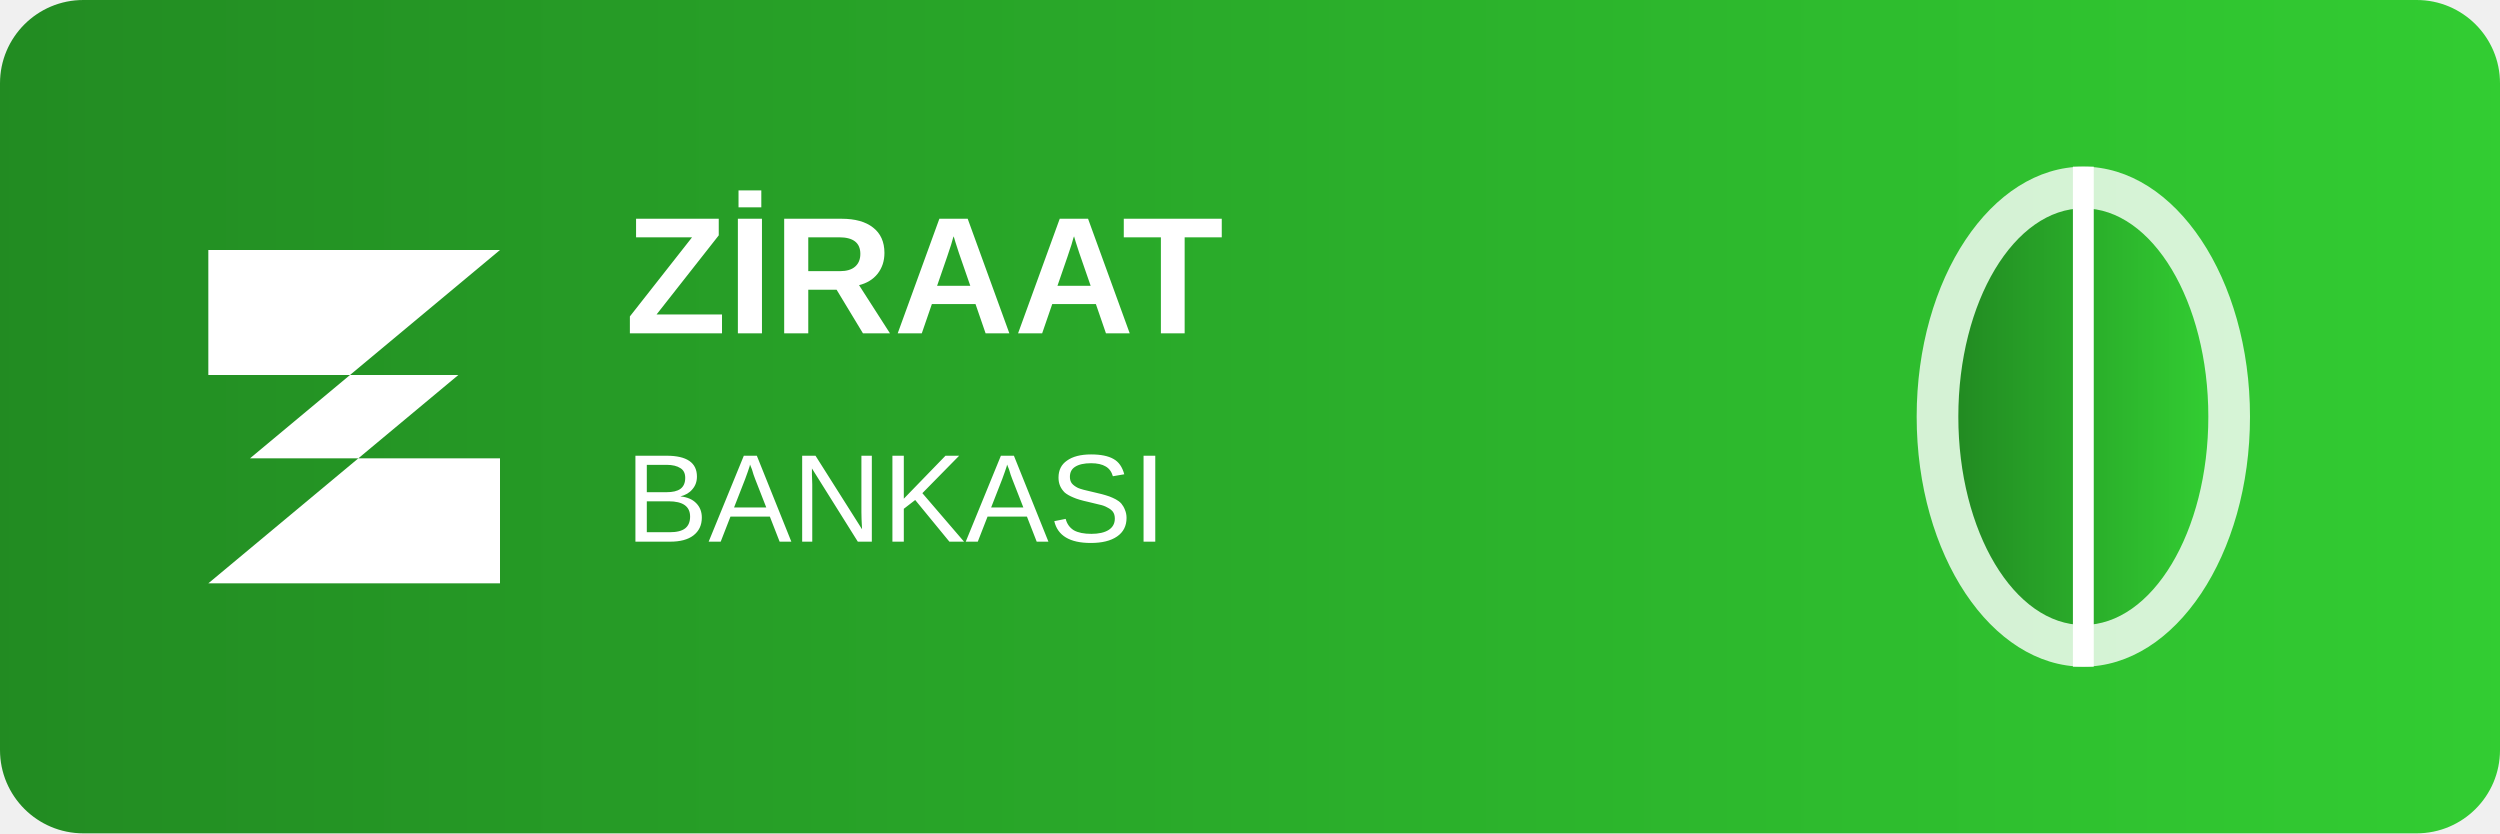
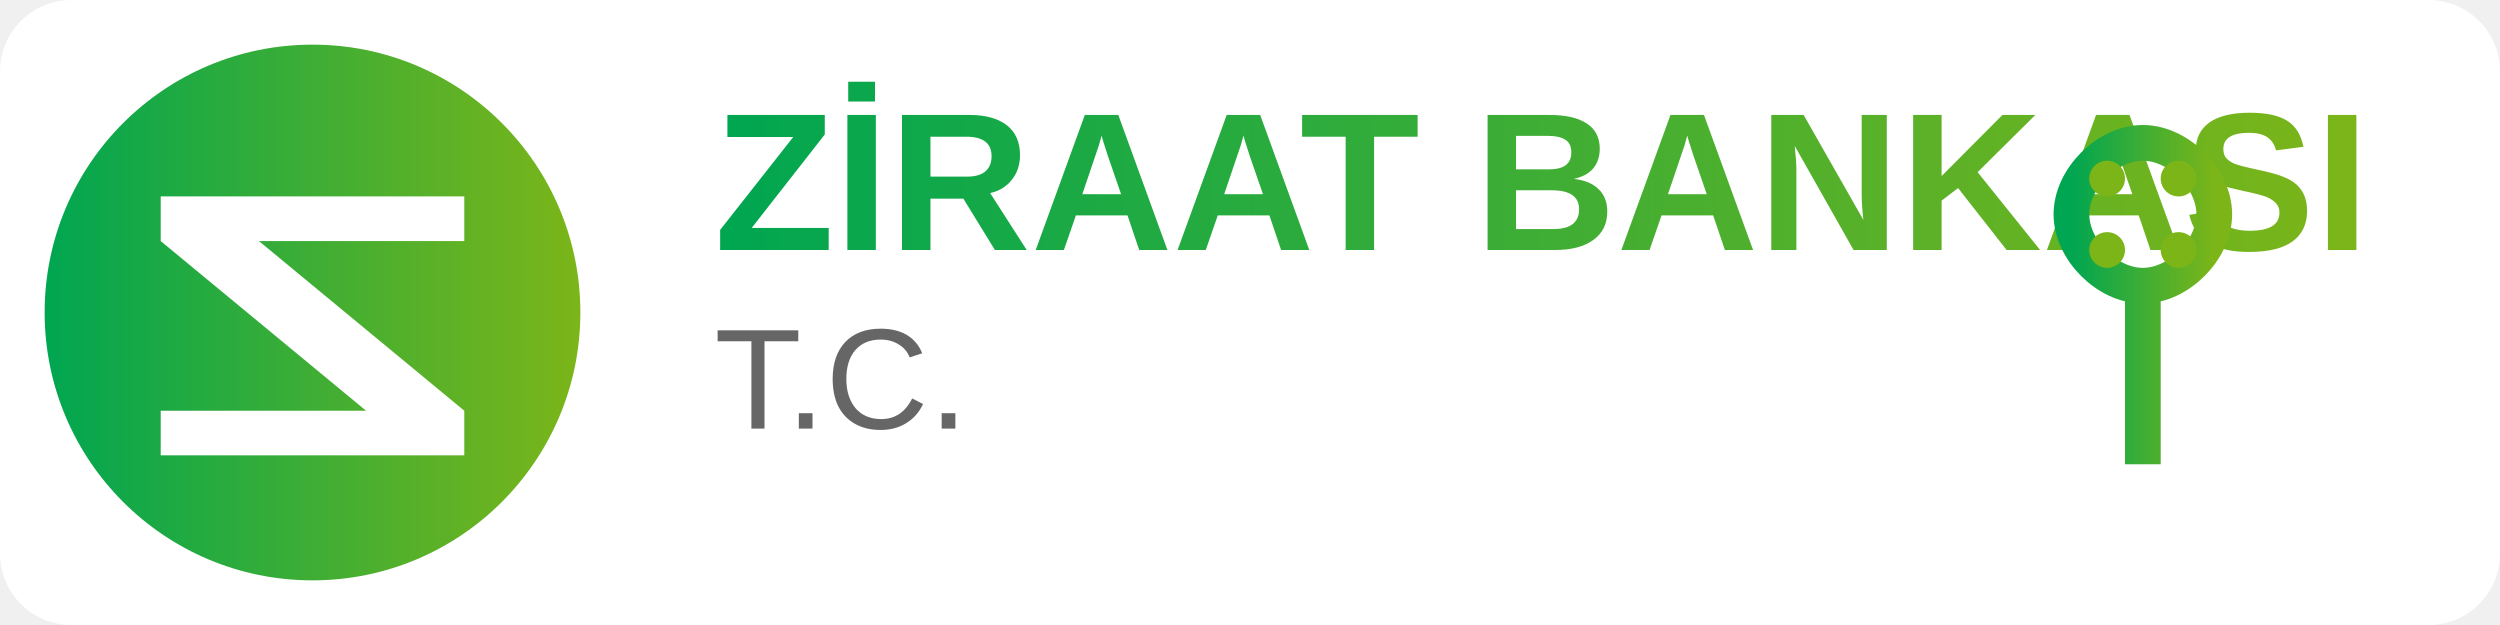
- <svg xmlns="http://www.w3.org/2000/svg" width="120" height="40" viewBox="0 0 120 40">
+ <svg xmlns="http://www.w3.org/2000/svg" width="140" height="35" viewBox="0 0 140 35">
  <defs>
-     <linearGradient id="ziraatGrad" x1="0%" y1="0%" x2="100%" y2="0%">
-       <stop offset="0%" style="stop-color:#228B22;stop-opacity:1" />
-       <stop offset="100%" style="stop-color:#32CD32;stop-opacity:1" />
+     <linearGradient id="ziraatGreen" x1="0%" y1="0%" x2="100%" y2="0%">
+       <stop offset="0%" style="stop-color:#00A651;stop-opacity:1" />
+       <stop offset="100%" style="stop-color:#7CB518;stop-opacity:1" />
    </linearGradient>
  </defs>
-   <rect width="120" height="40" fill="url(#ziraatGrad)" rx="4" />
-   <path d="M10 12 L24 12 L12 22 L24 22 L24 28 L10 28 L22 18 L10 18 Z" fill="white" fill-rule="evenodd" />
-   <text x="30" y="16" fill="white" font-family="Arial, sans-serif" font-size="8" font-weight="bold">ZİRAAT</text>
-   <text x="30" y="26" fill="white" font-family="Arial, sans-serif" font-size="6">BANKASI</text>
-   <ellipse cx="100" cy="20" rx="8" ry="12" fill="white" opacity="0.8" />
-   <ellipse cx="100" cy="20" rx="6" ry="10" fill="url(#ziraatGrad)" />
-   <line x1="100" y1="8" x2="100" y2="32" stroke="white" stroke-width="1" />
+   <rect width="140" height="35" fill="white" rx="4" />
+   <circle cx="17.5" cy="17.5" r="15" fill="url(#ziraatGreen)" />
+   <path d="M9 11 L26 11 L26 13.5 L14.5 13.5 L26 23 L26 25.5 L9 25.5 L9 23 L20.5 23 L9 13.5 Z" fill="white" />
+   <text x="40" y="14" fill="url(#ziraatGreen)" font-family="Arial, sans-serif" font-size="11" font-weight="bold">ZİRAAT BANKASI</text>
+   <text x="40" y="24" fill="#666" font-family="Arial, sans-serif" font-size="8">T.C.</text>
+   <path d="M120 8 C122 8 124 10 124 12 C124 14 122 16 120 16 C118 16 116 14 116 12 C116 10 118 8 120 8 Z M120 16 L120 26" stroke="url(#ziraatGreen)" stroke-width="2" fill="none" />
+   <circle cx="122" cy="10" r="1" fill="#7CB518" />
+   <circle cx="118" cy="10" r="1" fill="#7CB518" />
+   <circle cx="122" cy="14" r="1" fill="#7CB518" />
+   <circle cx="118" cy="14" r="1" fill="#7CB518" />
</svg>
